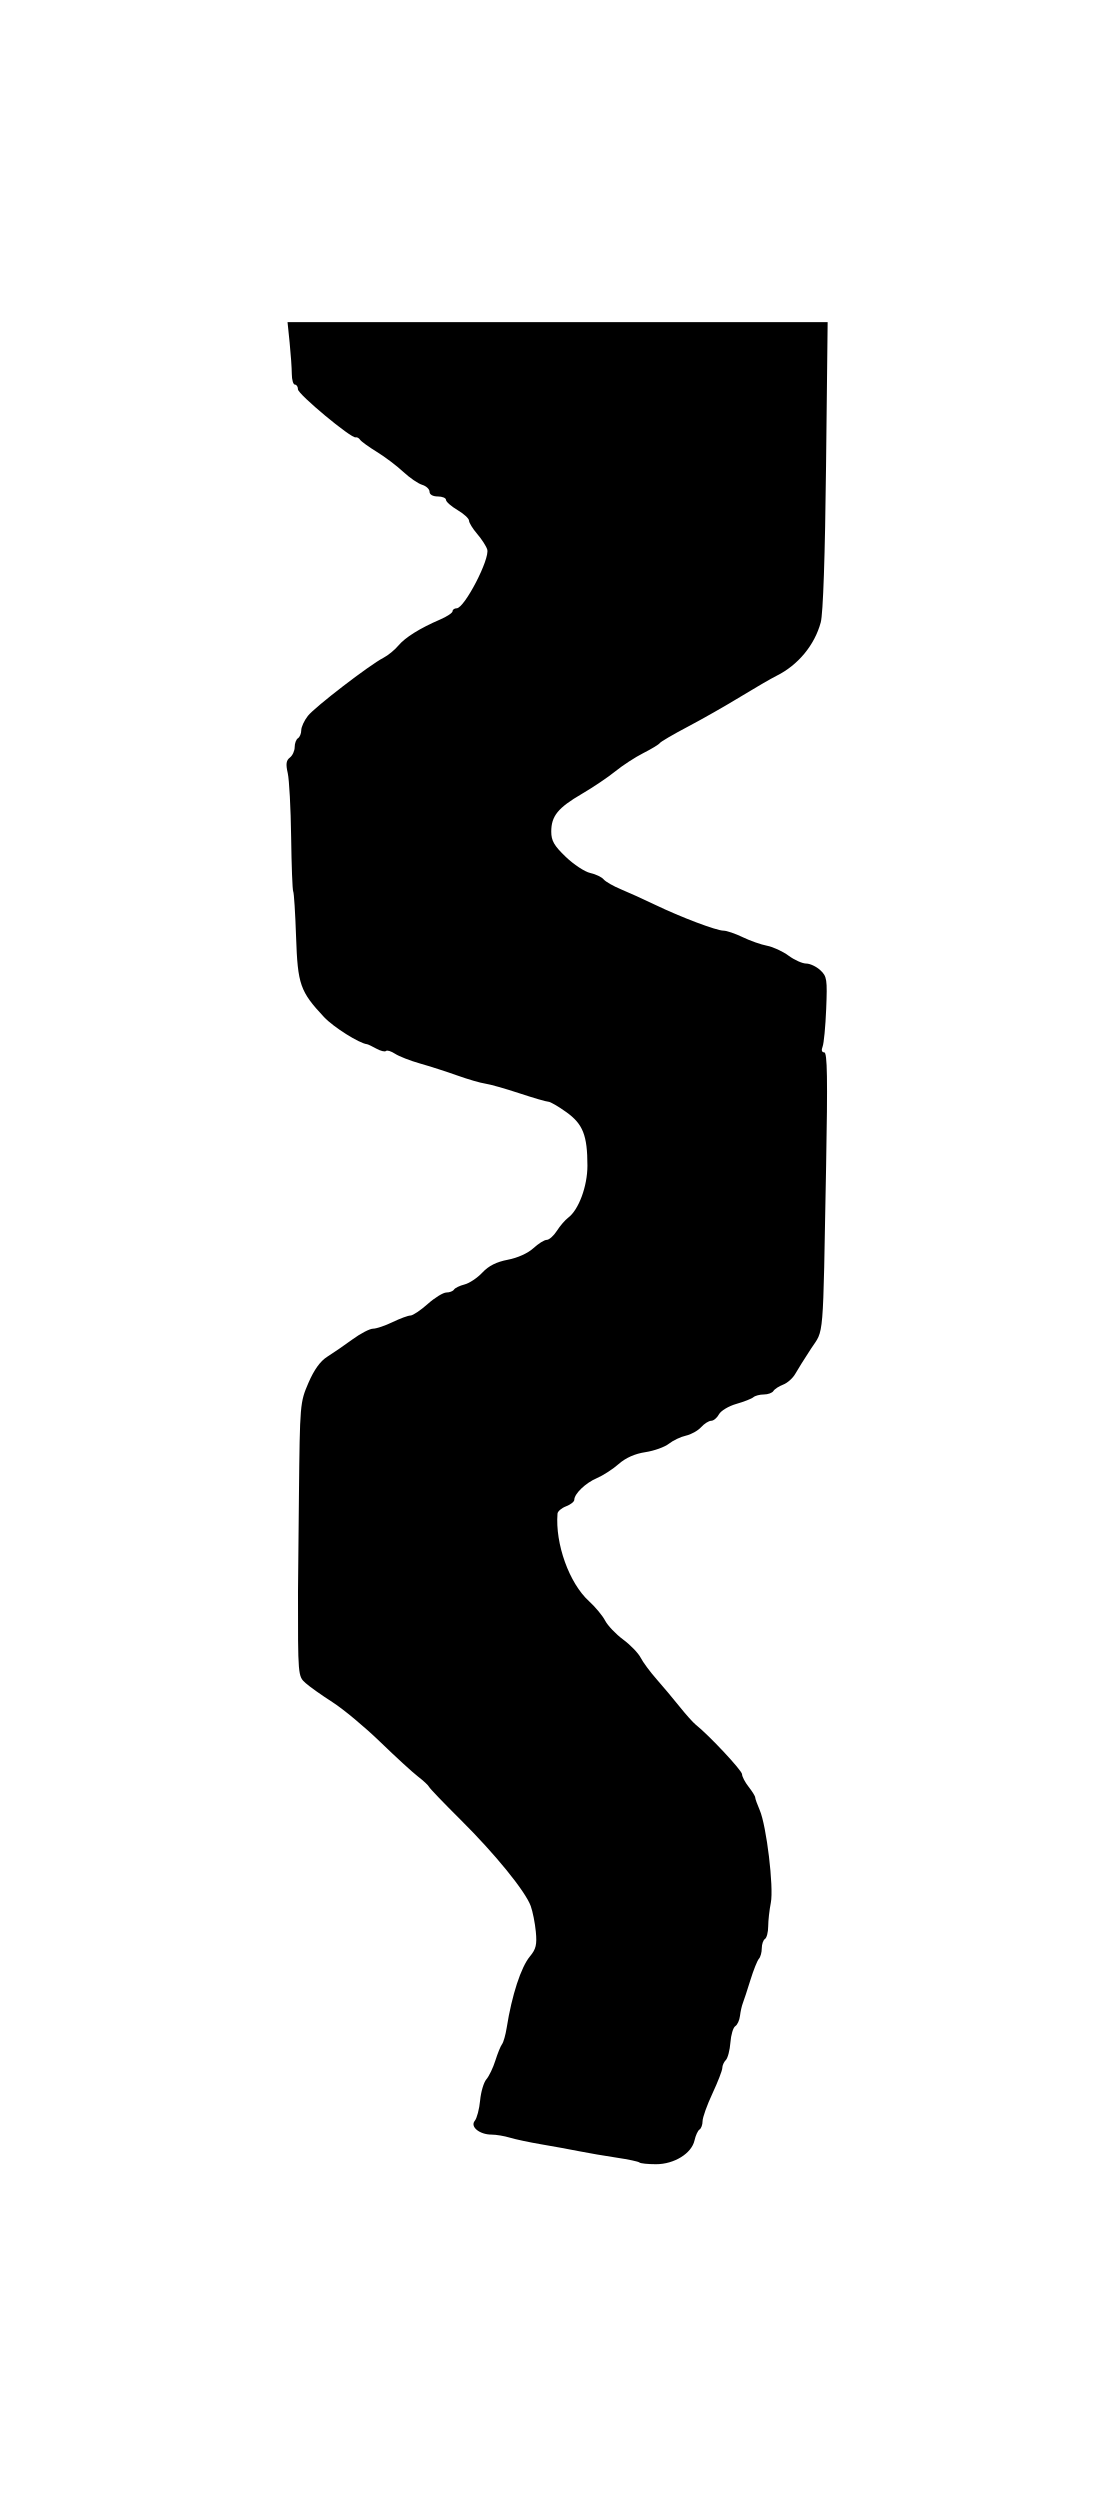
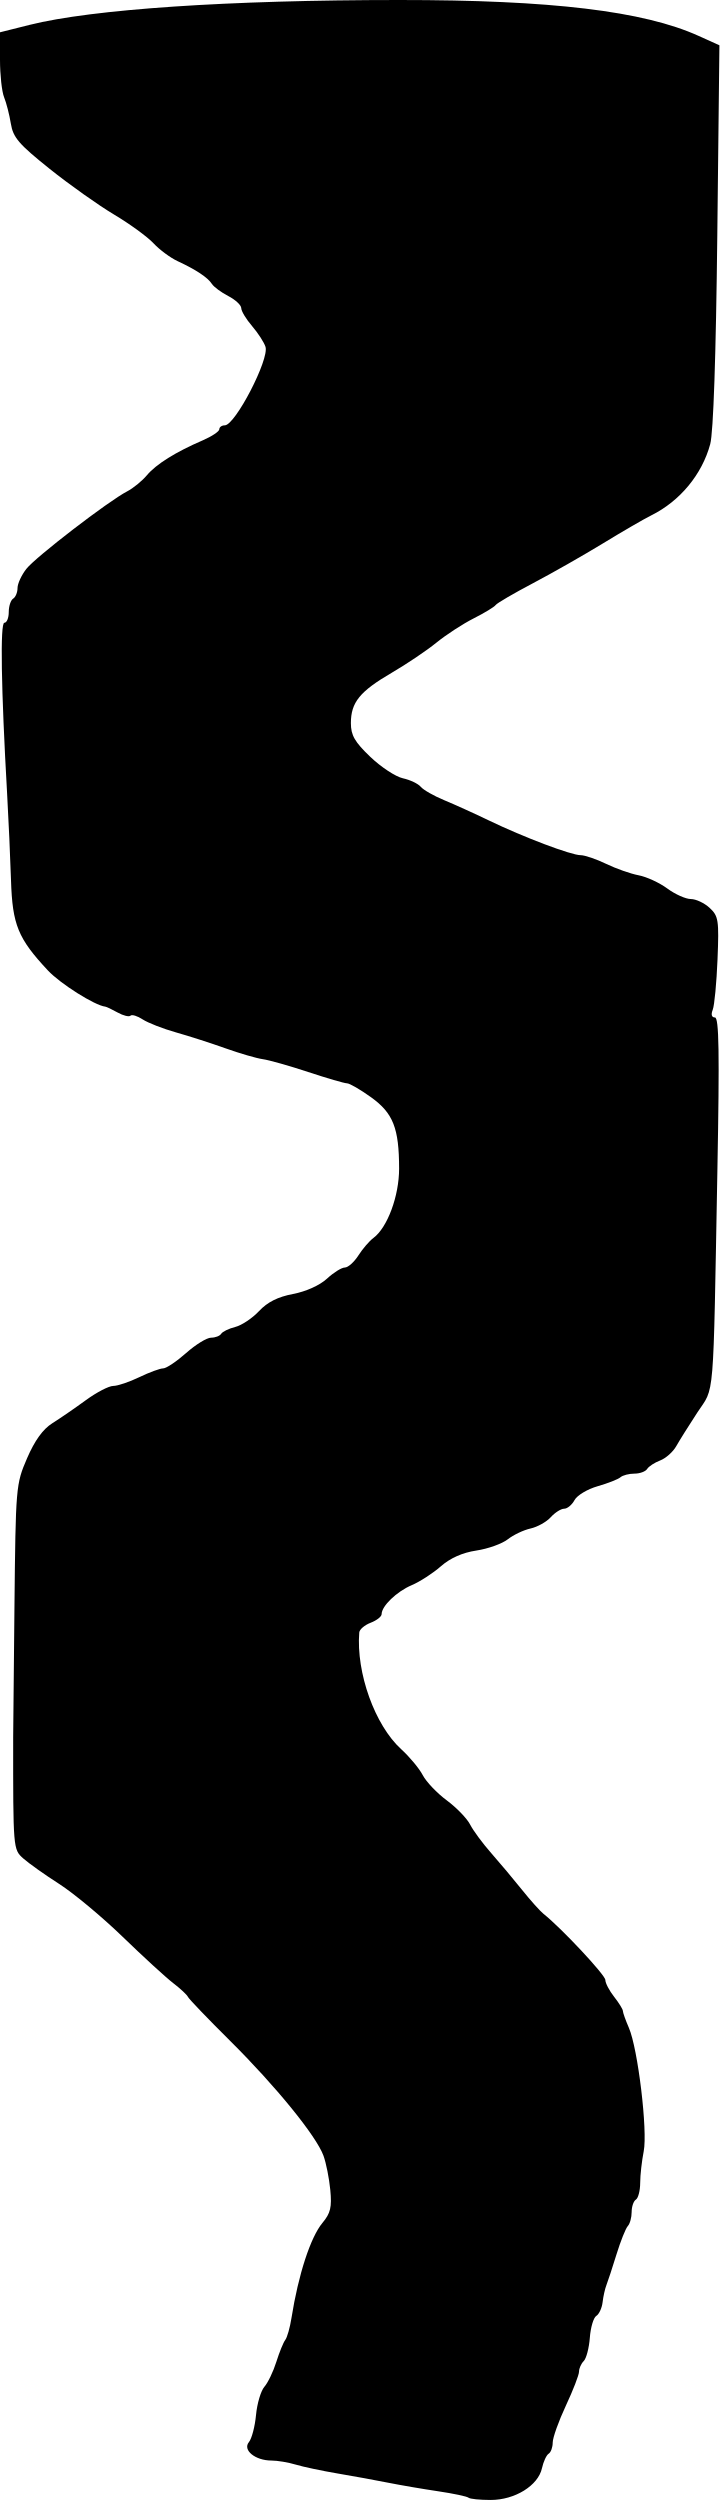
- <svg xmlns="http://www.w3.org/2000/svg" id="svg2" version="1.1" width="336" height="760">
+ <svg xmlns="http://www.w3.org/2000/svg" id="svg2" version="1.1" width="49.206" height="170.993" viewBox="0 0 49.206 170.993">
  <defs id="defs6" />
-   <path style="fill:#000000" d="m 194.396,657.4 c -0.287,-0.287 -3.399,-0.948 -6.917,-1.469 -3.518,-0.521 -8.645,-1.399 -11.395,-1.951 -2.75,-0.551 -7.925,-1.496 -11.5,-2.1 -3.575,-0.603 -7.882,-1.516 -9.571,-2.028 -1.689,-0.512 -4.191,-0.931 -5.559,-0.931 -3.683,0 -6.612,-2.402 -5.12,-4.199 0.646,-0.778 1.375,-3.558 1.619,-6.177 0.245,-2.619 1.105,-5.518 1.911,-6.443 0.807,-0.925 2.032,-3.481 2.723,-5.681 0.691,-2.2 1.608,-4.45 2.037,-5 0.429,-0.55 1.065,-2.8 1.414,-5 1.569,-9.904 4.346,-18.422 7.071,-21.689 1.836,-2.202 2.159,-3.561 1.782,-7.5 -0.253,-2.646 -0.952,-6.161 -1.553,-7.811 -1.631,-4.48 -10.862,-15.834 -21.292,-26.189 -5.091,-5.054 -9.415,-9.562 -9.609,-10.018 -0.195,-0.456 -1.704,-1.866 -3.354,-3.132 -1.65,-1.266 -6.825,-6.008 -11.5,-10.537 -4.675,-4.529 -11.2,-9.965 -14.5,-12.08 -3.3,-2.115 -6.996,-4.74 -8.213,-5.834 -2.292,-2.06 -2.298,-2.134 -2.28,-27.71 5.9e-4,-0.825 0.131,-14.1 0.289,-29.5 0.284,-27.589 0.326,-28.088 2.872,-34 1.745,-4.051 3.619,-6.65 5.771,-8 1.753,-1.1 5.187,-3.462 7.632,-5.25 2.445,-1.788 5.257,-3.25 6.249,-3.25 0.992,0 3.666,-0.9 5.943,-2 2.277,-1.1 4.724,-2 5.438,-2.001 0.714,-4.3e-4 3.068,-1.575 5.23,-3.5 2.162,-1.925 4.723,-3.499 5.691,-3.499 0.968,0 2.007,-0.4 2.309,-0.889 0.302,-0.489 1.747,-1.19 3.211,-1.557 1.464,-0.367 3.902,-1.996 5.419,-3.619 1.91,-2.045 4.29,-3.242 7.748,-3.898 2.956,-0.561 6.11,-1.984 7.737,-3.491 1.51,-1.4 3.345,-2.545 4.077,-2.545 0.732,0 2.121,-1.238 3.087,-2.75 0.966,-1.512 2.509,-3.309 3.43,-3.991 3.194,-2.369 5.861,-9.576 5.855,-15.824 -0.009,-9.217 -1.356,-12.637 -6.408,-16.265 -2.427,-1.743 -4.888,-3.169 -5.469,-3.169 -0.581,0 -4.557,-1.158 -8.837,-2.574 -4.279,-1.415 -8.943,-2.735 -10.363,-2.931 -1.42,-0.197 -5.245,-1.31 -8.5,-2.474 -3.255,-1.164 -8.343,-2.8 -11.306,-3.636 -2.963,-0.836 -6.374,-2.166 -7.58,-2.956 -1.206,-0.79 -2.455,-1.173 -2.777,-0.852 -0.321,0.321 -1.636,0.002 -2.92,-0.711 -1.285,-0.713 -2.561,-1.32 -2.836,-1.349 -2.375,-0.253 -10.238,-5.213 -13.075,-8.248 -7.28,-7.787 -8.008,-9.873 -8.499,-24.352 -0.245,-7.227 -0.637,-13.449 -0.871,-13.827 -0.233,-0.378 -0.518,-7.826 -0.632,-16.552 -0.114,-8.726 -0.58,-17.479 -1.035,-19.452 -0.627,-2.718 -0.471,-3.855 0.642,-4.696 0.808,-0.611 1.469,-2.047 1.469,-3.191 0,-1.144 0.45,-2.359 1,-2.699 0.55,-0.34 1,-1.431 1,-2.424 0,-0.993 0.91,-2.963 2.023,-4.378 2.133,-2.712 18.718,-15.46 22.977,-17.662 1.375,-0.711 3.4,-2.365 4.5,-3.677 2.116,-2.523 6.56,-5.298 12.75,-7.962 2.062,-0.888 3.75,-2.015 3.75,-2.505 0,-0.49 0.562,-0.893 1.25,-0.894 2.369,-0.005 10.179,-15.07 9.28,-17.902 -0.323,-1.018 -1.699,-3.143 -3.058,-4.723 -1.359,-1.58 -2.471,-3.39 -2.471,-4.024 -6.7e-4,-0.633 -1.576,-2.08 -3.501,-3.216 -1.925,-1.136 -3.5,-2.53 -3.5,-3.099 0,-0.569 -1.125,-1.034 -2.5,-1.034 -1.503,0 -2.5,-0.571 -2.5,-1.433 0,-0.788 -1.012,-1.737 -2.25,-2.109 -1.238,-0.372 -3.825,-2.15 -5.75,-3.951 -1.925,-1.801 -5.525,-4.52 -8,-6.041 -2.475,-1.521 -4.775,-3.187 -5.112,-3.702 -0.337,-0.515 -0.943,-0.842 -1.348,-0.727 -1.327,0.376 -17.54,-13.114 -17.54,-14.595 0,-0.794 -0.418,-1.443 -0.929,-1.443 -0.511,0 -0.936,-1.462 -0.945,-3.25 -0.009,-1.788 -0.305,-6.062 -0.657,-9.5 l -0.641,-6.25 82.098,0 82.098,0 -0.484,43.54 c -0.308,27.71 -0.895,45.068 -1.615,47.741 -1.857,6.898 -6.9,12.996 -13.424,16.235 -1.65,0.819 -6.6,3.69 -11,6.381 -4.4,2.691 -11.6,6.788 -16,9.105 -4.4,2.317 -8.225,4.554 -8.5,4.971 -0.275,0.417 -2.525,1.783 -5,3.036 -2.475,1.253 -6.3,3.743 -8.5,5.533 -2.2,1.79 -6.795,4.887 -10.211,6.881 -7.266,4.242 -9.289,6.741 -9.289,11.47 0,2.772 0.866,4.279 4.415,7.679 2.428,2.327 5.772,4.529 7.431,4.893 1.659,0.364 3.494,1.239 4.079,1.944 0.585,0.705 2.978,2.073 5.319,3.041 2.341,0.968 6.956,3.061 10.256,4.652 7.88,3.799 18.715,7.897 20.877,7.897 0.946,0 3.567,0.893 5.825,1.984 2.258,1.091 5.585,2.261 7.393,2.6 1.808,0.339 4.752,1.697 6.541,3.016 1.789,1.32 4.205,2.4 5.37,2.4 1.164,0 3.096,0.912 4.292,2.026 2.006,1.869 2.145,2.782 1.782,11.75 -0.216,5.348 -0.708,10.511 -1.094,11.474 -0.435,1.086 -0.244,1.75 0.505,1.75 0.93,0 1.058,7.947 0.562,34.75 -1.004,54.229 -0.59,49.223 -4.586,55.332 -1.907,2.915 -4.066,6.364 -4.799,7.665 -0.732,1.3 -2.376,2.761 -3.653,3.247 -1.277,0.485 -2.617,1.36 -2.978,1.944 -0.361,0.584 -1.665,1.062 -2.897,1.062 -1.233,0 -2.668,0.374 -3.191,0.831 -0.522,0.457 -2.855,1.373 -5.184,2.035 -2.329,0.662 -4.707,2.088 -5.285,3.169 -0.578,1.081 -1.641,1.965 -2.361,1.965 -0.72,0 -2.101,0.874 -3.068,1.943 -0.967,1.069 -3.041,2.225 -4.608,2.569 -1.567,0.344 -3.901,1.453 -5.186,2.464 -1.285,1.011 -4.508,2.164 -7.161,2.562 -3.16,0.474 -5.953,1.714 -8.096,3.596 -1.799,1.58 -4.786,3.514 -6.636,4.298 -3.418,1.448 -6.864,4.764 -6.864,6.604 0,0.557 -1.125,1.441 -2.5,1.964 -1.375,0.523 -2.546,1.524 -2.601,2.225 -0.73,9.188 3.567,21.148 9.558,26.599 1.922,1.749 4.137,4.416 4.923,5.928 0.786,1.512 3.249,4.098 5.473,5.748 2.224,1.65 4.616,4.125 5.316,5.5 0.7,1.375 2.861,4.302 4.802,6.505 1.941,2.203 5.104,5.973 7.029,8.379 1.925,2.405 4.137,4.878 4.915,5.495 4.045,3.206 14.085,13.941 14.085,15.06 0,0.71 0.9,2.435 2,3.834 1.1,1.398 2,2.854 2,3.234 0,0.38 0.616,2.109 1.368,3.842 2.061,4.748 4.312,23.466 3.384,28.151 -0.435,2.2 -0.797,5.445 -0.804,7.211 -0.007,1.766 -0.448,3.48 -0.98,3.809 -0.532,0.329 -0.968,1.607 -0.968,2.839 0,1.233 -0.395,2.668 -0.877,3.191 -0.482,0.522 -1.642,3.425 -2.578,6.45 -0.935,3.025 -1.968,6.175 -2.295,7 -0.327,0.825 -0.721,2.585 -0.875,3.912 -0.154,1.326 -0.801,2.734 -1.438,3.127 -0.637,0.394 -1.3,2.628 -1.475,4.966 -0.174,2.338 -0.8,4.733 -1.39,5.323 -0.59,0.59 -1.073,1.676 -1.073,2.414 0,0.738 -1.35,4.229 -3,7.758 -1.65,3.529 -3,7.309 -3,8.399 0,1.09 -0.415,2.239 -0.923,2.553 -0.508,0.314 -1.194,1.803 -1.525,3.309 -0.871,3.961 -6.168,7.239 -11.697,7.239 -2.487,0 -4.756,-0.235 -5.043,-0.521 z" id="path2987" />
+   <path style="fill:#000000" d="m 32.044,170.837 c -0.086,-0.086 -1.02,-0.284 -2.075,-0.441 -1.055,-0.156 -2.594,-0.42 -3.419,-0.585 -0.825,-0.165 -2.377,-0.449 -3.45,-0.63 -1.073,-0.181 -2.365,-0.455 -2.871,-0.608 -0.507,-0.154 -1.257,-0.279 -1.668,-0.279 -1.105,0 -1.984,-0.72 -1.536,-1.26 0.194,-0.234 0.412,-1.067 0.486,-1.853 0.073,-0.786 0.331,-1.655 0.573,-1.933 0.242,-0.277 0.61,-1.044 0.817,-1.704 0.207,-0.66 0.482,-1.335 0.611,-1.5 0.129,-0.165 0.32,-0.84 0.424,-1.5 0.471,-2.971 1.304,-5.527 2.121,-6.507 0.551,-0.661 0.648,-1.068 0.534,-2.25 -0.076,-0.794 -0.286,-1.848 -0.466,-2.343 -0.489,-1.344 -3.259,-4.75 -6.387,-7.857 -1.527,-1.516 -2.824,-2.869 -2.883,-3.005 -0.058,-0.137 -0.511,-0.56 -1.006,-0.94 -0.495,-0.38 -2.047,-1.802 -3.45,-3.161 -1.403,-1.359 -3.36,-2.99 -4.35,-3.624 -0.99,-0.634 -2.099,-1.422 -2.464,-1.75 -0.687,-0.618 -0.689,-0.64 -0.684,-8.313 1.77e-4,-0.247 0.039,-4.23 0.087,-8.85 0.085,-8.277 0.098,-8.426 0.862,-10.2 0.524,-1.215 1.086,-1.995 1.731,-2.4 0.526,-0.33 1.556,-1.039 2.29,-1.575 0.733,-0.536 1.577,-0.975 1.875,-0.975 0.298,0 1.1,-0.27 1.783,-0.6 0.683,-0.33 1.417,-0.6 1.631,-0.6 0.214,-1.29e-4 0.92,-0.473 1.569,-1.05 0.649,-0.577 1.417,-1.05 1.707,-1.05 0.29,0 0.602,-0.12 0.693,-0.267 0.091,-0.147 0.524,-0.357 0.963,-0.467 0.439,-0.11 1.171,-0.599 1.626,-1.086 0.573,-0.613 1.287,-0.973 2.324,-1.169 0.887,-0.168 1.833,-0.595 2.321,-1.047 0.453,-0.42 1.003,-0.763 1.223,-0.763 0.22,0 0.636,-0.371 0.926,-0.825 0.29,-0.454 0.753,-0.993 1.029,-1.197 0.958,-0.711 1.758,-2.873 1.757,-4.747 -0.003,-2.765 -0.407,-3.791 -1.922,-4.879 -0.728,-0.523 -1.466,-0.951 -1.641,-0.951 -0.174,0 -1.367,-0.347 -2.651,-0.772 -1.284,-0.425 -2.683,-0.82 -3.109,-0.879 -0.426,-0.059 -1.573,-0.393 -2.55,-0.742 -0.977,-0.349 -2.503,-0.84 -3.392,-1.091 -0.889,-0.251 -1.912,-0.65 -2.274,-0.887 -0.362,-0.237 -0.737,-0.352 -0.833,-0.256 -0.096,0.096 -0.491,6e-4 -0.876,-0.213 -0.385,-0.214 -0.768,-0.396 -0.851,-0.405 -0.712,-0.076 -3.071,-1.564 -3.922,-2.474 -2.047,-2.19 -2.428,-3.121 -2.524,-6.164 -0.048,-1.522 -0.168,-4.184 -0.266,-5.917 -0.411,-7.225 -0.483,-11.7 -0.188,-11.7 0.165,0 0.3,-0.33 0.3,-0.732 0,-0.403 0.135,-0.816 0.3,-0.918 0.165,-0.102 0.3,-0.429 0.3,-0.727 0,-0.298 0.273,-0.889 0.607,-1.313 0.64,-0.813 5.615,-4.638 6.893,-5.299 0.412,-0.213 1.02,-0.71 1.35,-1.103 0.635,-0.757 1.968,-1.589 3.825,-2.389 C 14.494,29.846 15,29.507 15,29.36 c 0,-0.147 0.169,-0.268 0.375,-0.268 0.711,-0.002 3.054,-4.521 2.784,-5.371 -0.097,-0.305 -0.51,-0.943 -0.917,-1.417 -0.408,-0.474 -0.741,-1.027 -0.741,-1.229 -2.01e-4,-0.202 -0.399,-0.573 -0.885,-0.825 -0.487,-0.252 -0.993,-0.626 -1.125,-0.833 C 14.209,18.979 13.409,18.448 12.15,17.863 11.655,17.633 10.912,17.083 10.5,16.641 10.088,16.198 8.873,15.313 7.8,14.674 6.728,14.035 4.741,12.625 3.386,11.541 1.284,9.858 0.896,9.405 0.742,8.456 0.643,7.844 0.435,7.033 0.281,6.654 0.126,6.275 0,5.12 0,4.087 L 0,2.209 2.025,1.701 C 6.299,0.631 15.634,0.002 27.3,4.8763283e-6 37.709,-0.002 44.019,0.753 47.778,2.453 l 1.428,0.645 -0.145,13.009 c -0.092,8.275 -0.268,13.468 -0.484,14.27 -0.557,2.069 -2.07,3.899 -4.027,4.87 -0.495,0.246 -1.98,1.107 -3.3,1.914 -1.32,0.807 -3.48,2.036 -4.8,2.732 -1.32,0.695 -2.467,1.366 -2.55,1.491 -0.083,0.125 -0.757,0.535 -1.5,0.911 -0.743,0.376 -1.89,1.123 -2.55,1.66 -0.66,0.537 -2.038,1.466 -3.063,2.064 -2.18,1.273 -2.787,2.022 -2.787,3.441 0,0.832 0.26,1.284 1.325,2.304 0.729,0.698 1.732,1.359 2.229,1.468 0.498,0.109 1.048,0.372 1.224,0.583 0.175,0.211 0.894,0.622 1.596,0.912 0.702,0.29 2.087,0.918 3.077,1.396 2.364,1.14 5.614,2.369 6.263,2.369 0.284,0 1.07,0.268 1.748,0.595 0.677,0.327 1.676,0.678 2.218,0.78 0.543,0.102 1.425,0.509 1.962,0.905 0.537,0.396 1.262,0.72 1.611,0.72 0.349,0 0.929,0.274 1.288,0.608 0.602,0.561 0.643,0.835 0.535,3.525 -0.065,1.604 -0.212,3.153 -0.328,3.442 -0.13,0.326 -0.073,0.525 0.151,0.525 0.279,0 0.317,2.384 0.169,10.425 -0.301,16.269 -0.177,14.767 -1.376,16.6 -0.572,0.875 -1.22,1.909 -1.44,2.299 -0.22,0.39 -0.713,0.828 -1.096,0.974 -0.383,0.146 -0.785,0.408 -0.893,0.583 -0.108,0.175 -0.499,0.319 -0.869,0.319 -0.37,0 -0.801,0.112 -0.957,0.249 -0.157,0.137 -0.857,0.412 -1.555,0.611 -0.699,0.199 -1.412,0.626 -1.586,0.951 -0.173,0.324 -0.492,0.589 -0.708,0.589 -0.216,0 -0.63,0.262 -0.921,0.583 -0.29,0.321 -0.912,0.667 -1.382,0.771 -0.47,0.103 -1.17,0.436 -1.556,0.739 -0.386,0.303 -1.352,0.649 -2.148,0.768 -0.948,0.142 -1.786,0.514 -2.429,1.079 -0.54,0.474 -1.436,1.054 -1.991,1.289 -1.025,0.434 -2.059,1.429 -2.059,1.981 0,0.167 -0.338,0.432 -0.75,0.589 -0.412,0.157 -0.764,0.457 -0.78,0.668 -0.219,2.756 1.07,6.344 2.867,7.98 0.576,0.525 1.241,1.325 1.477,1.778 0.236,0.453 0.975,1.23 1.642,1.724 0.667,0.495 1.385,1.238 1.595,1.65 0.21,0.412 0.858,1.291 1.441,1.952 0.582,0.661 1.531,1.792 2.109,2.514 0.578,0.722 1.241,1.463 1.475,1.648 1.213,0.962 4.225,4.182 4.225,4.518 0,0.213 0.27,0.731 0.6,1.15 0.33,0.42 0.6,0.856 0.6,0.97 0,0.114 0.185,0.633 0.41,1.153 0.618,1.424 1.293,7.04 1.015,8.445 -0.131,0.66 -0.239,1.633 -0.241,2.163 -0.002,0.53 -0.134,1.044 -0.294,1.143 -0.16,0.099 -0.29,0.482 -0.29,0.852 0,0.37 -0.118,0.801 -0.263,0.957 -0.145,0.157 -0.493,1.028 -0.773,1.935 -0.281,0.907 -0.59,1.853 -0.689,2.1 -0.098,0.247 -0.216,0.776 -0.262,1.173 -0.046,0.398 -0.24,0.82 -0.431,0.938 -0.191,0.118 -0.39,0.788 -0.442,1.49 -0.052,0.701 -0.24,1.42 -0.417,1.597 -0.177,0.177 -0.322,0.503 -0.322,0.724 0,0.221 -0.405,1.269 -0.9,2.327 -0.495,1.059 -0.9,2.193 -0.9,2.52 0,0.327 -0.125,0.672 -0.277,0.766 -0.152,0.094 -0.358,0.541 -0.458,0.993 -0.261,1.188 -1.85,2.172 -3.509,2.172 -0.746,0 -1.427,-0.07 -1.513,-0.156 z" id="path3338" />
</svg>
